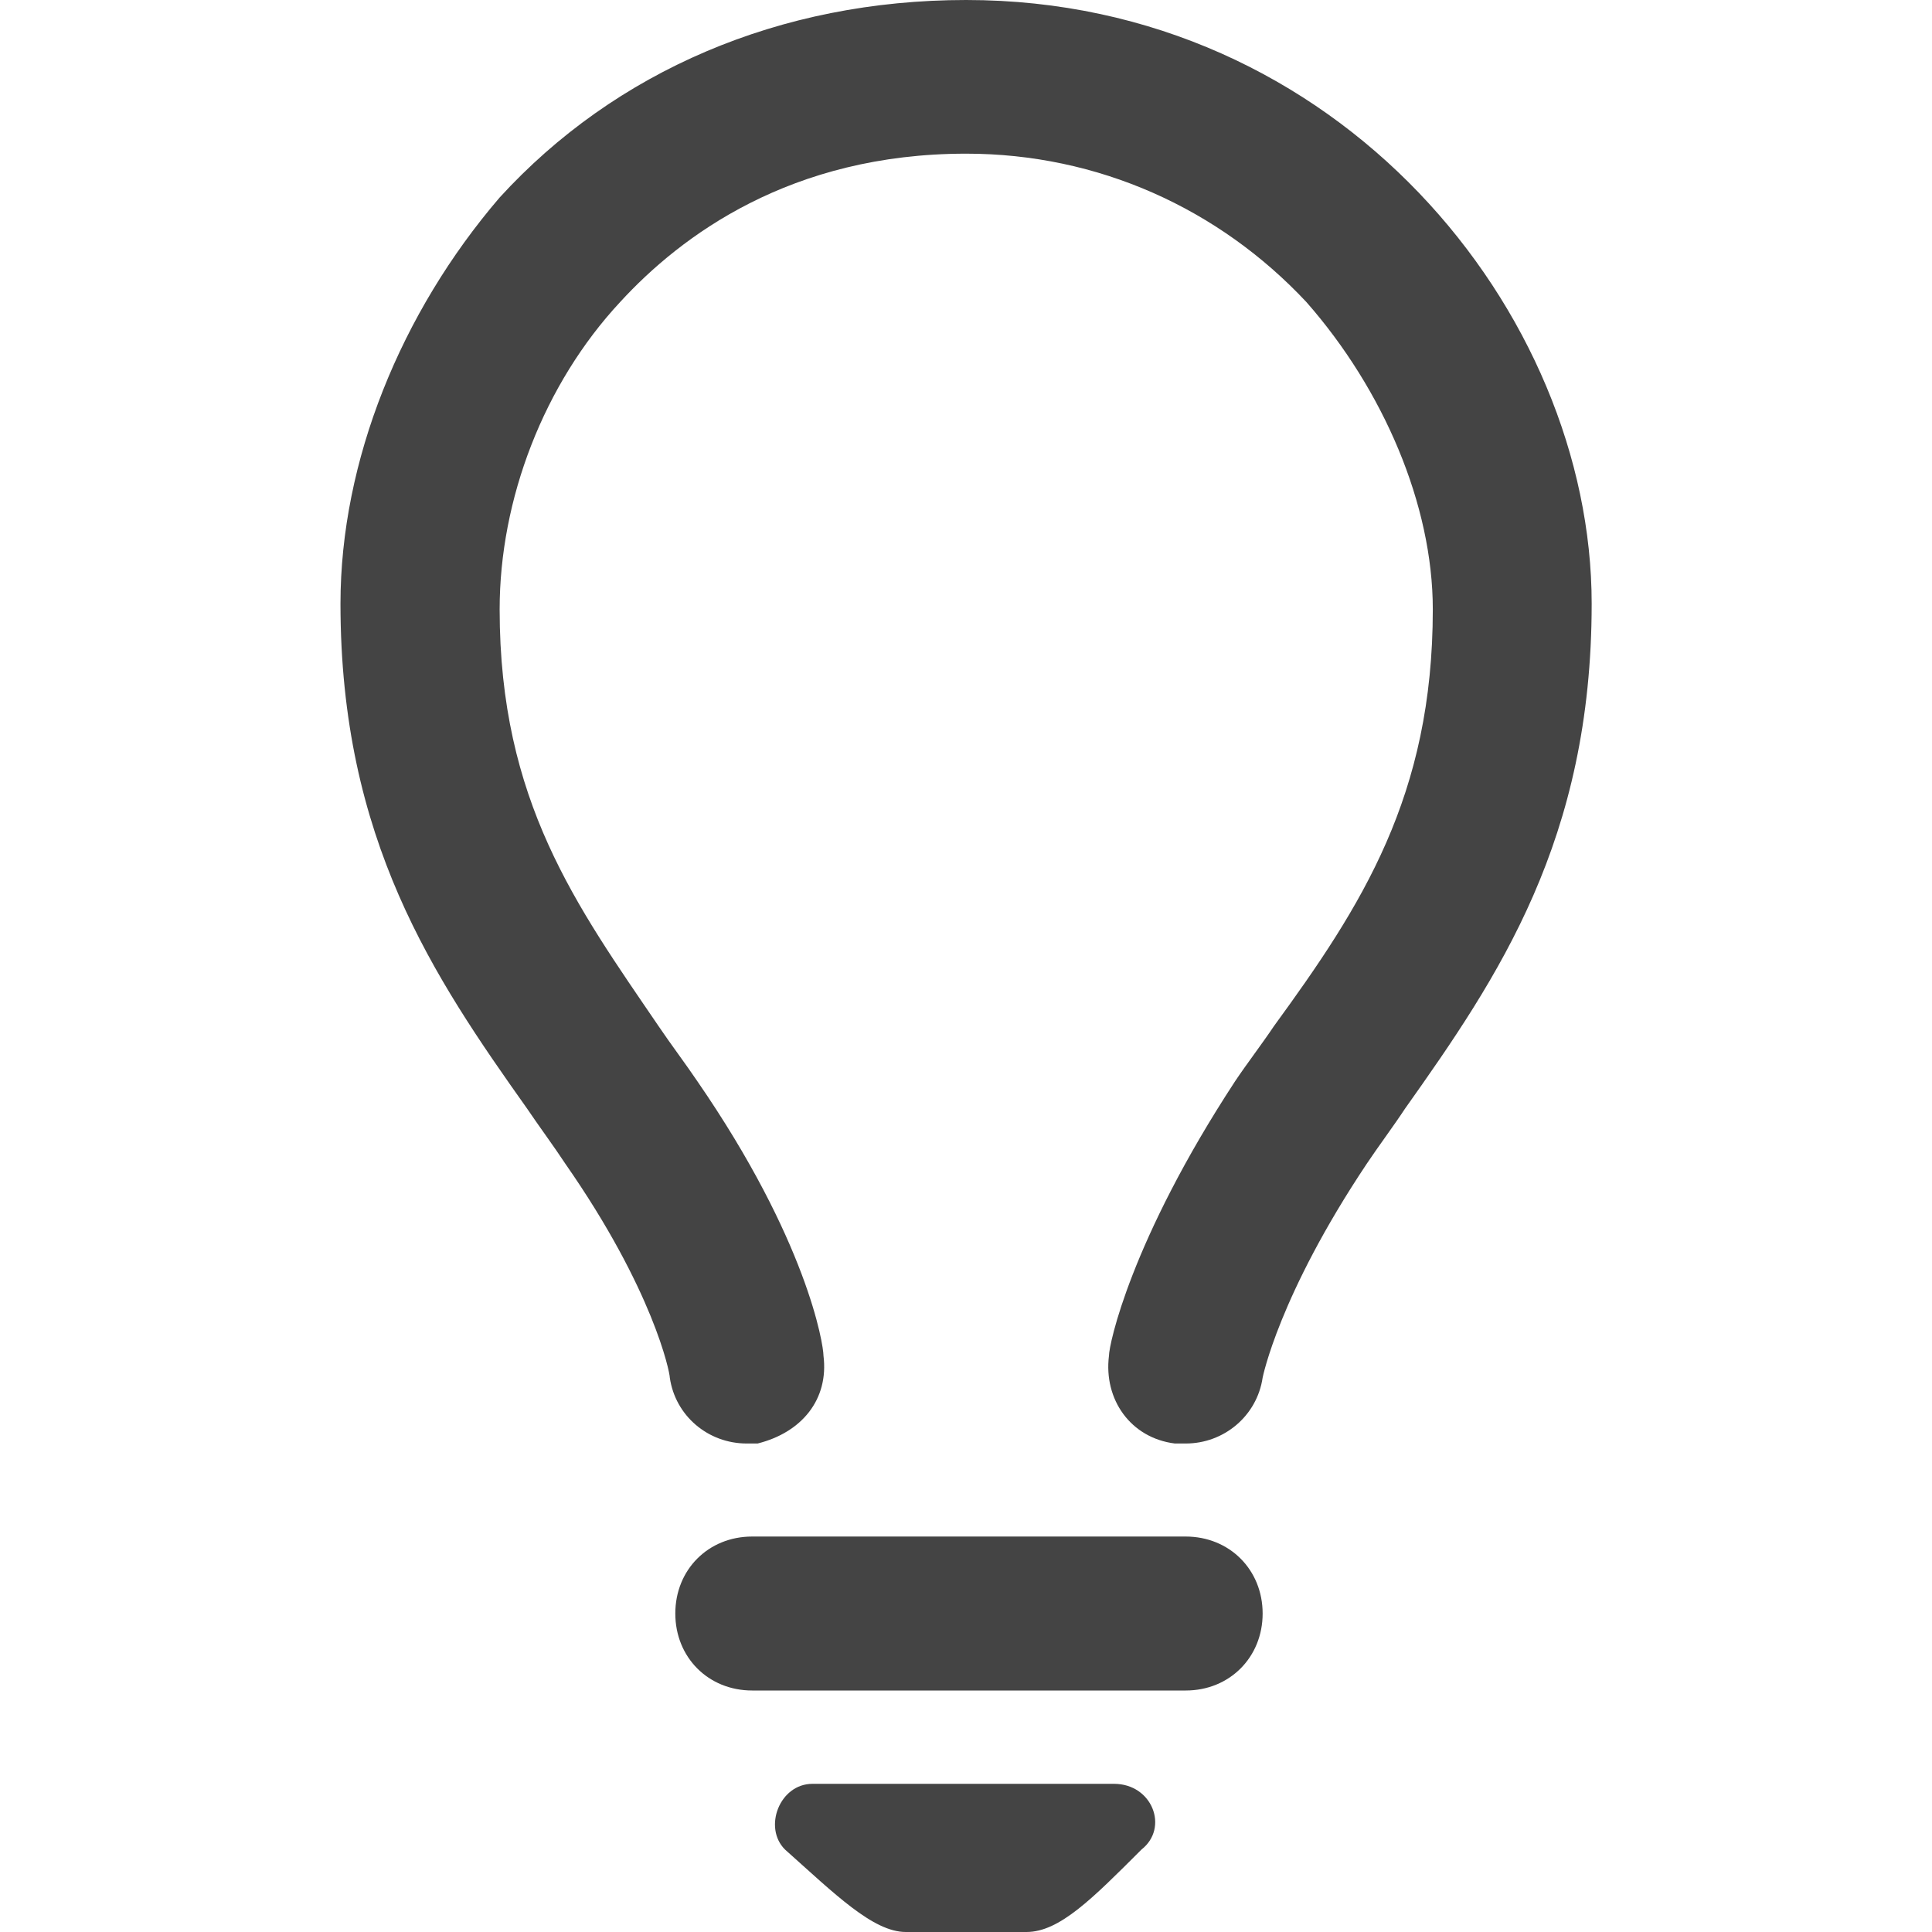
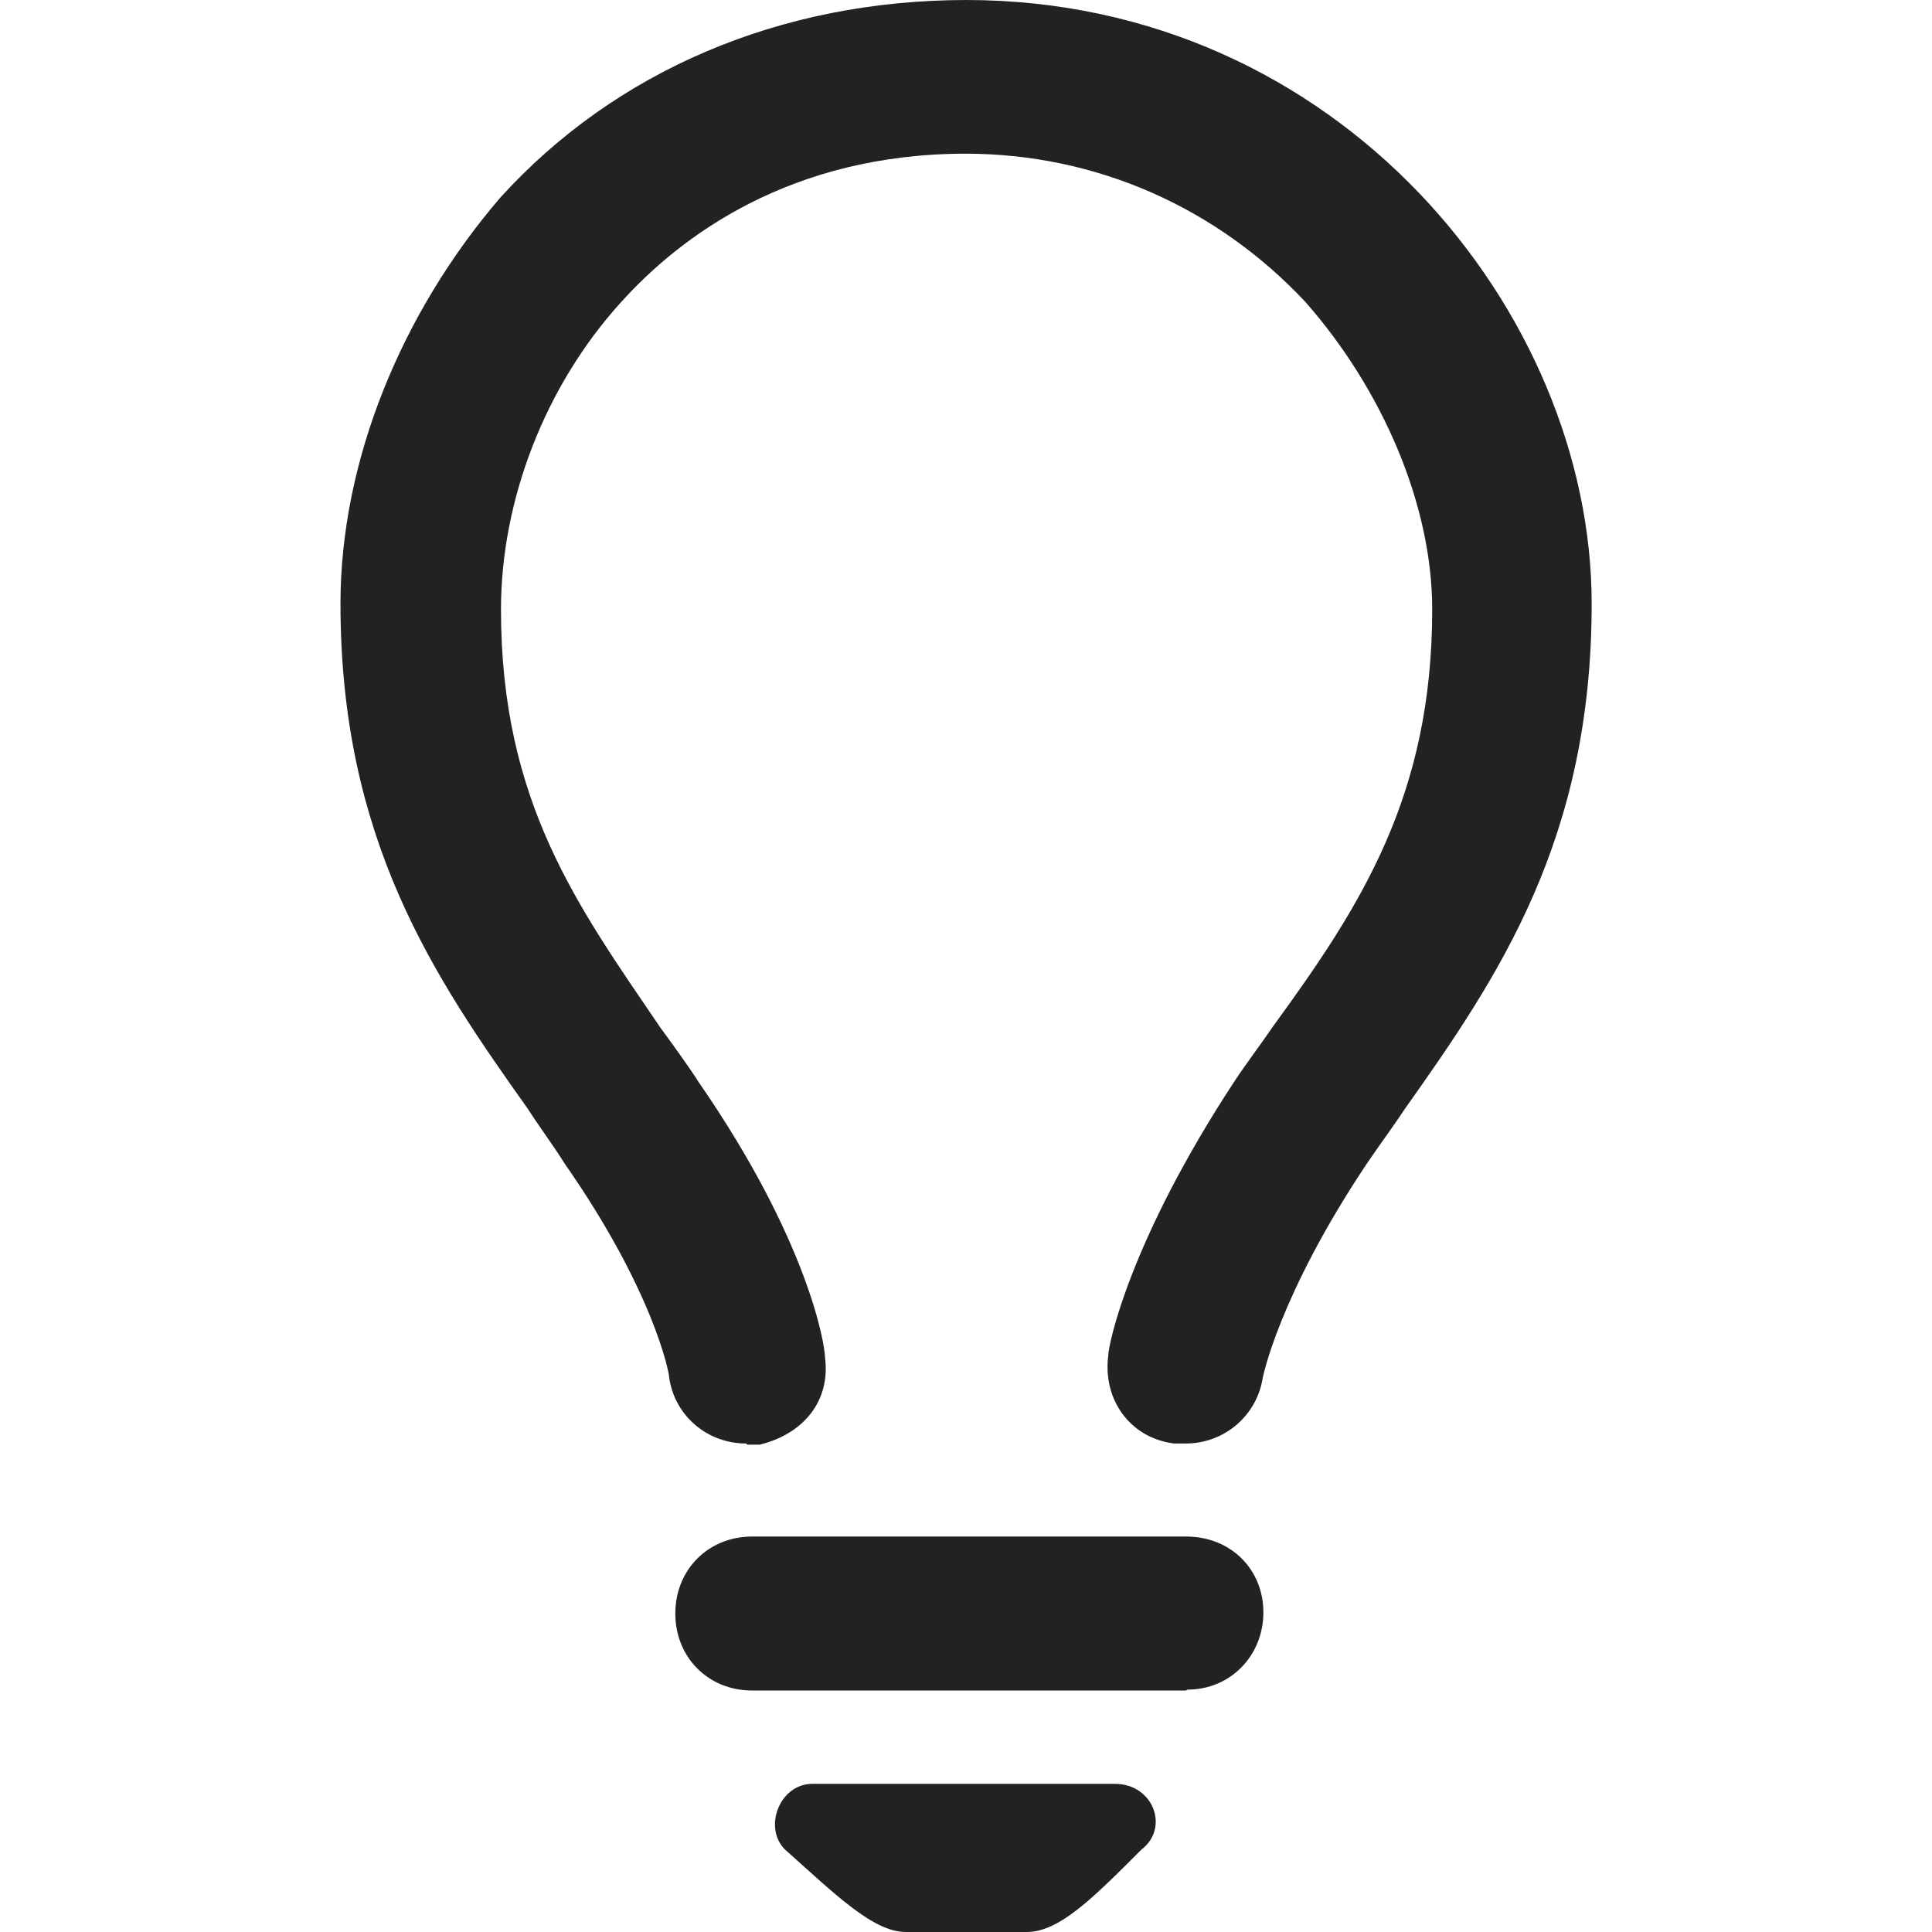
- <svg xmlns="http://www.w3.org/2000/svg" version="1.1" id="Layer_1" x="0px" y="0px" width="13px" height="13px" viewBox="0 0 13 13" enable-background="new 0 0 13 13" xml:space="preserve">
-   <path fill="#444444" d="M5.467,12.003c-0.222,0-0.333,0.295-0.185,0.442C5.615,12.742,5.874,13,6.095,13h0.812  c0.221,0,0.442-0.223,0.774-0.555c0.186-0.146,0.073-0.442-0.185-0.442H5.467z M7.979,11.375H5.061  c-0.295,0-0.517-0.223-0.517-0.518s0.222-0.518,0.517-0.518h2.917c0.295,0,0.518,0.223,0.518,0.518S8.273,11.375,7.979,11.375z   M5.024,9.713c-0.259,0-0.48-0.186-0.517-0.443c0-0.037-0.111-0.59-0.702-1.438C3.731,7.719,3.621,7.57,3.547,7.46  C2.919,6.574,2.291,5.65,2.291,4.062c0-0.96,0.406-1.958,1.071-2.733C4.138,0.48,5.246,0,6.501,0c0.295,0,0.517,0.222,0.517,0.517  S6.797,1.034,6.501,1.034c-1.182,0-1.92,0.554-2.327,0.997C3.658,2.585,3.362,3.361,3.362,4.1c0,1.292,0.517,1.994,1.071,2.807  c0.074,0.11,0.185,0.258,0.259,0.368c0.739,1.072,0.849,1.772,0.849,1.847c0.037,0.295-0.147,0.517-0.443,0.591  C5.061,9.713,5.061,9.713,5.024,9.713z M7.979,9.713c-0.037,0-0.037,0-0.074,0C7.609,9.676,7.425,9.418,7.462,9.122  c0-0.074,0.146-0.774,0.849-1.847c0.074-0.111,0.186-0.258,0.26-0.369c0.592-0.812,1.07-1.551,1.07-2.806  c0-0.702-0.332-1.478-0.851-2.068C8.201,1.403,7.389,1.034,6.501,1.034c-0.295,0-0.517-0.222-0.517-0.517S6.206,0,6.501,0  c2.511,0,4.209,2.105,4.209,4.062c0,1.588-0.627,2.511-1.256,3.398C9.382,7.57,9.271,7.719,9.197,7.83  C8.605,8.716,8.496,9.27,8.496,9.27C8.458,9.527,8.236,9.713,7.979,9.713z" />
+ <svg xmlns="http://www.w3.org/2000/svg" width="13" height="13" viewBox="0 0 13 13">
+   <path fill="#222" d="M5.467 12.003c-.222 0-.333.295-.185.442.333.297.592.555.813.555h.812c.22 0 .442-.223.774-.555.19-.146.08-.442-.18-.442H5.47zm2.512-.628H5.06c-.294 0-.516-.223-.516-.518s.222-.518.517-.518h2.92c.3 0 .52.22.52.51s-.22.52-.51.52zM5.02 9.713c-.26 0-.48-.186-.517-.443 0-.037-.11-.59-.702-1.438-.07-.113-.18-.262-.25-.372-.63-.886-1.26-1.81-1.26-3.398 0-.96.41-1.958 1.076-2.733C4.138.48 5.246 0 6.506 0c.29 0 .512.222.512.517s-.22.517-.517.517c-1.18 0-1.92.554-2.32.997-.51.56-.81 1.33-.81 2.07 0 1.3.52 2 1.07 2.81.08.11.19.26.26.37.74 1.07.85 1.77.85 1.85.04.3-.15.52-.44.59h-.08zm2.955 0H7.9c-.296-.037-.48-.295-.443-.59 0-.075.145-.775.85-1.848.072-.11.184-.258.26-.37.59-.81 1.07-1.55 1.07-2.805 0-.702-.334-1.478-.853-2.068-.59-.63-1.4-.998-2.29-.998-.294 0-.516-.222-.516-.517S6.208 0 6.5 0c2.512 0 4.21 2.105 4.21 4.062 0 1.588-.627 2.51-1.256 3.398-.072.11-.183.26-.257.37-.592.886-.7 1.44-.7 1.44-.04.257-.26.443-.518.443z" />
</svg>
